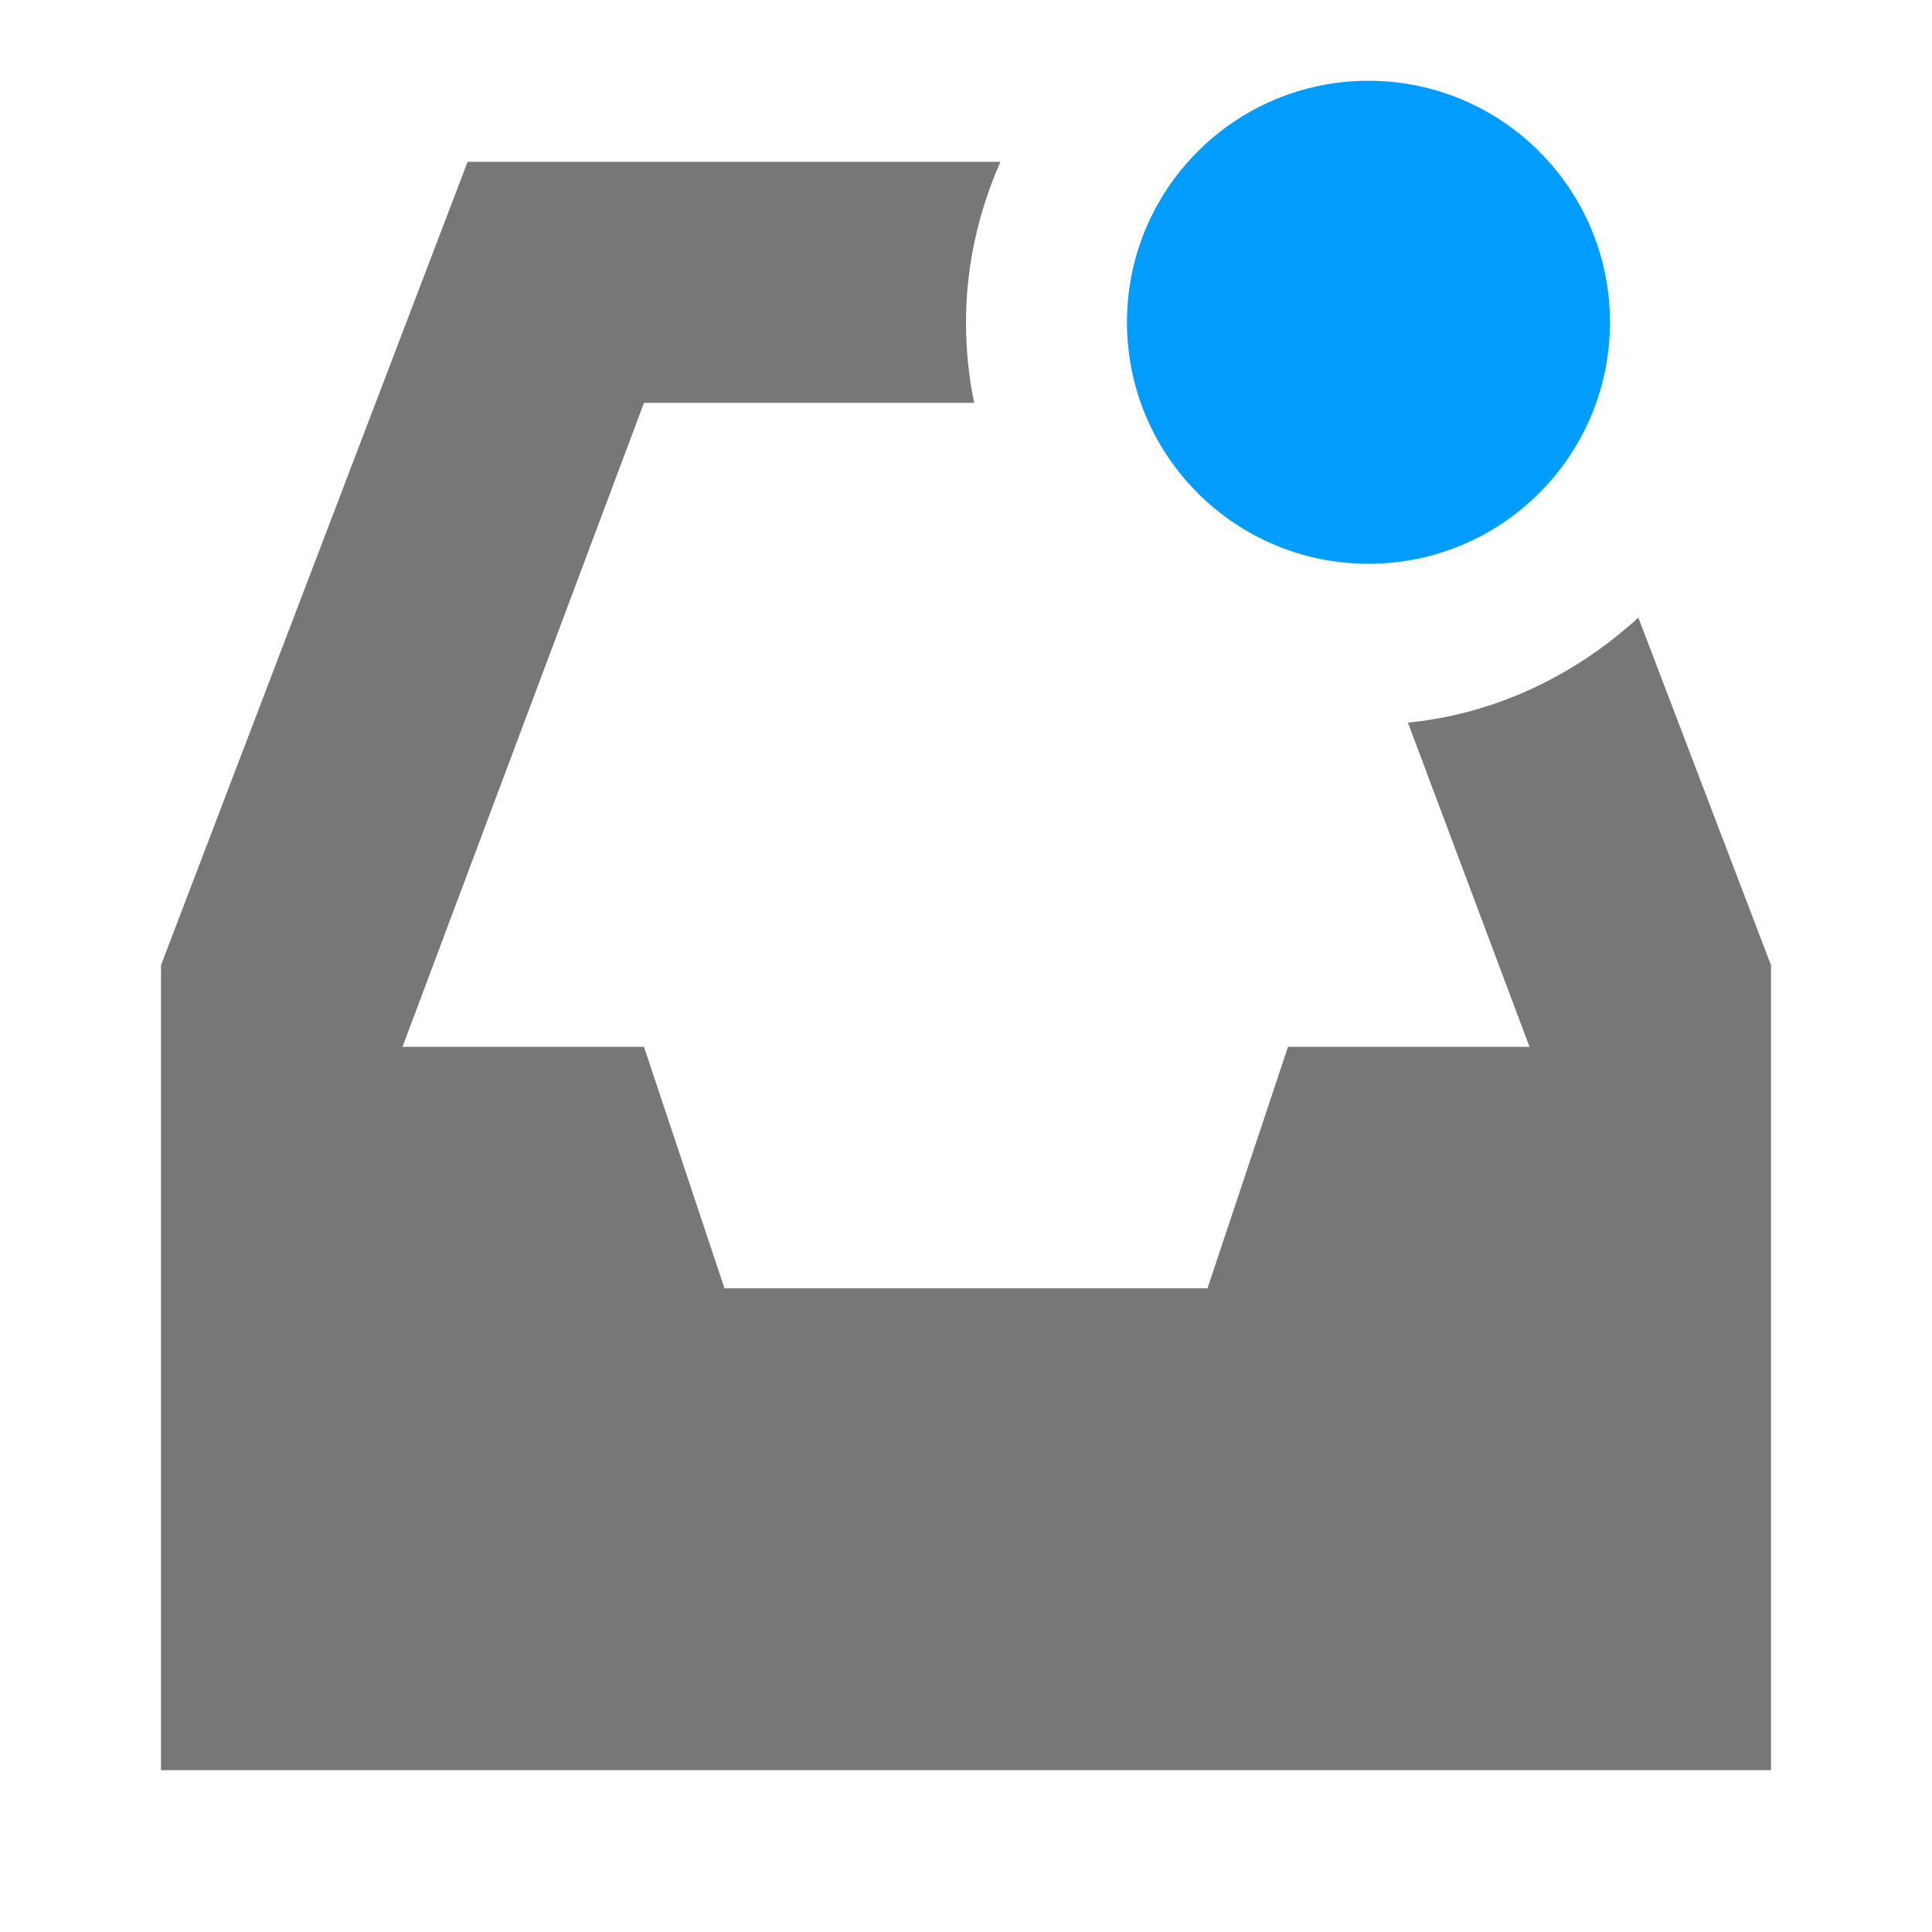
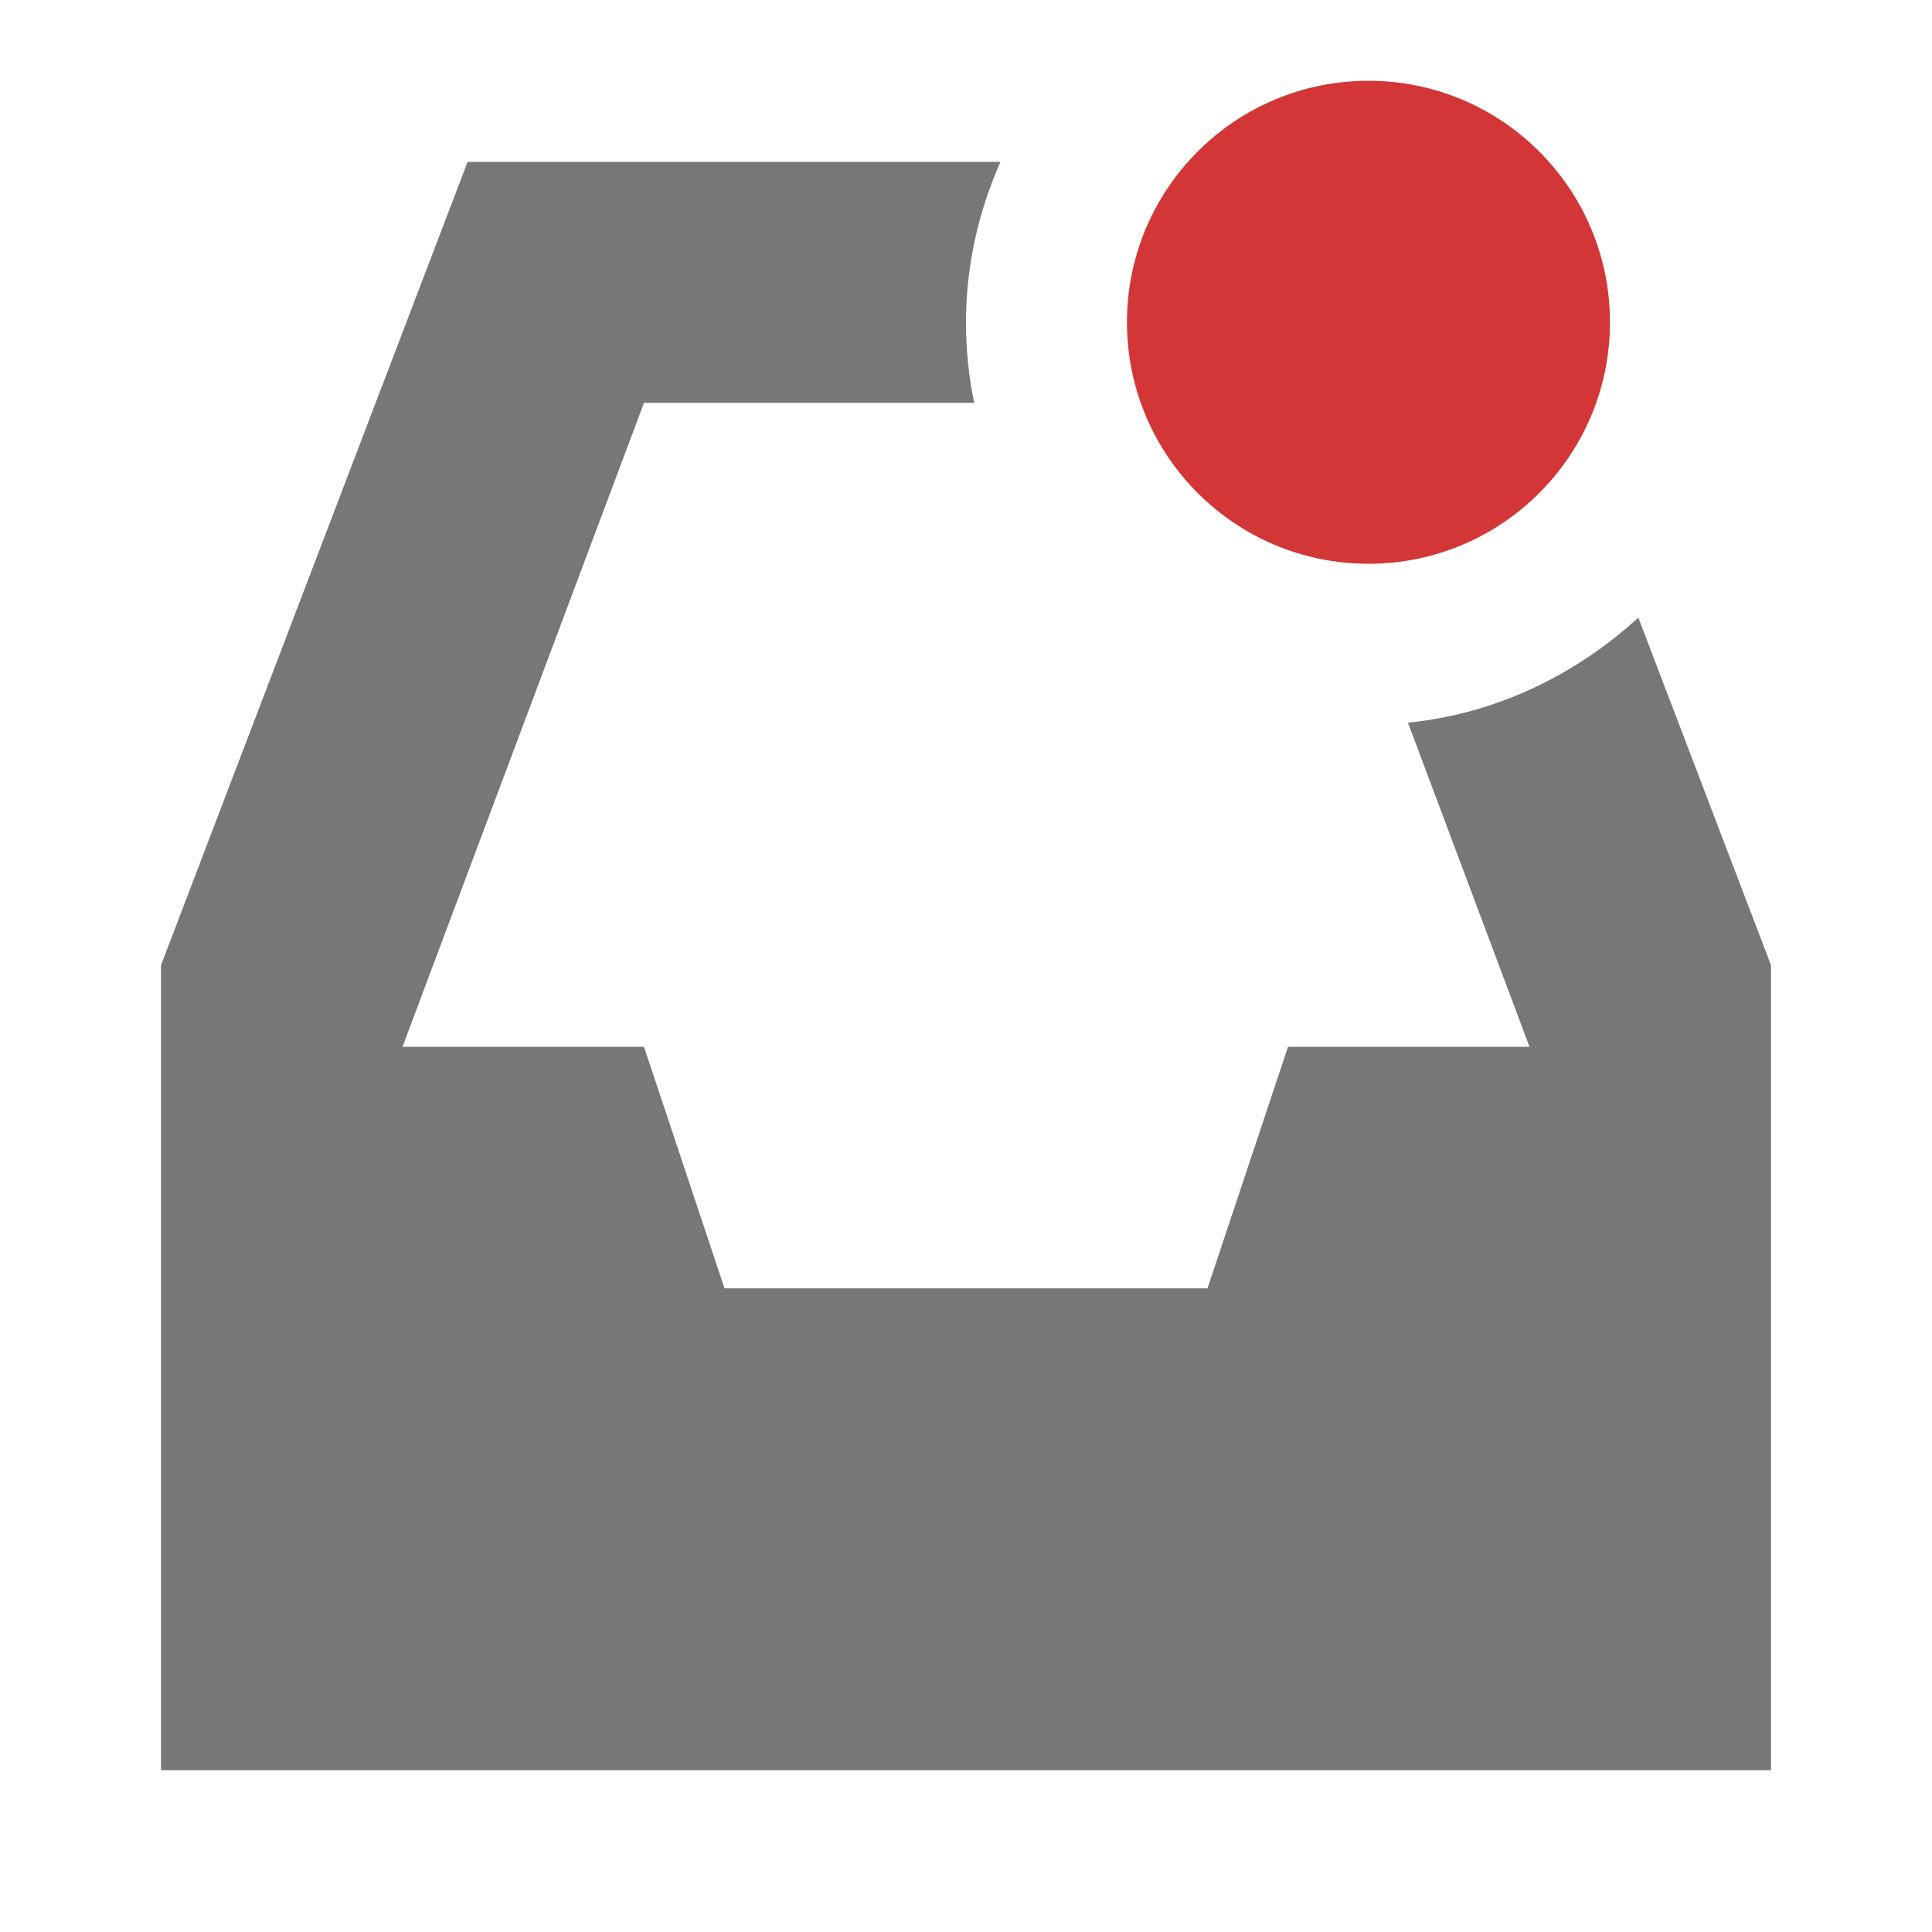
<svg xmlns="http://www.w3.org/2000/svg" xmlns:ns1="http://www.openswatchbook.org/uri/2009/osb" height="24" id="svg7384" style="enable-background:new" version="1.1" width="24">
  <defs id="defs7386">
    <linearGradient id="linearGradient5606" ns1:paint="solid">
      <stop id="stop5608" offset="0" style="stop-color:#000000;stop-opacity:1;" />
    </linearGradient>
  </defs>
  <g id="layer12" style="display:inline" transform="translate(-265.0004,-172.9966)">
    <path style="color:#000000;display:inline;overflow:visible;visibility:visible;opacity:1;fill:#777777;fill-opacity:1;fill-rule:nonzero;stroke:none;stroke-width:1.039;marker:none;enable-background:accumulate" d="M 5.809 2.01 L 2 11.99 L 2 21.99 L 22 21.99 L 22 11.99 L 20.352 7.672 C 19.574 8.384 18.588 8.867 17.49 8.977 L 19 13.004 L 16 13.004 L 15 16.004 L 9 16.004 L 8 13.004 L 5 13.004 L 8 5.004 L 12.102 5.004 C 12.034 4.68 12 4.346 12 4.004 C 12 3.297 12.157 2.623 12.428 2.01 L 5.809 2.01 z M 17 3.004 C 16.424 3.004 16 3.428 16 4.004 C 16 4.58 16.424 5.004 17 5.004 C 17.576 5.004 18 4.58 18 4.004 C 18 3.428 17.576 3.004 17 3.004 z " transform="translate(265.0004,172.9966)" id="path8211-7" />
    <path style="fill:#777777;fill-opacity:1" d="" id="path4300" />
-     <circle style="color:#000000;clip-rule:nonzero;display:inline;overflow:visible;visibility:visible;opacity:1;isolation:auto;mix-blend-mode:normal;color-interpolation:sRGB;color-interpolation-filters:linearRGB;solid-color:#000000;solid-opacity:1;fill:#009dff;fill-opacity:1;fill-rule:evenodd;stroke:none;stroke-width:2;stroke-linecap:round;stroke-linejoin:round;stroke-miterlimit:4;stroke-dasharray:none;stroke-dashoffset:0;stroke-opacity:1;color-rendering:auto;image-rendering:auto;shape-rendering:auto;text-rendering:auto;enable-background:accumulate" id="path8071" cx="282" cy="177" r="3" />
+     <circle style="color:#000000;clip-rule:nonzero;display:inline;overflow:visible;visibility:visible;opacity:1;isolation:auto;mix-blend-mode:normal;color-interpolation:sRGB;color-interpolation-filters:linearRGB;solid-color:#000000;solid-opacity:1;fill:#d33636;fill-opacity:1;fill-rule:evenodd;stroke:none;stroke-width:2;stroke-linecap:round;stroke-linejoin:round;stroke-miterlimit:4;stroke-dasharray:none;stroke-dashoffset:0;stroke-opacity:1;color-rendering:auto;image-rendering:auto;shape-rendering:auto;text-rendering:auto;enable-background:accumulate" id="path8071" cx="282" cy="177" r="3" />
  </g>
</svg>
